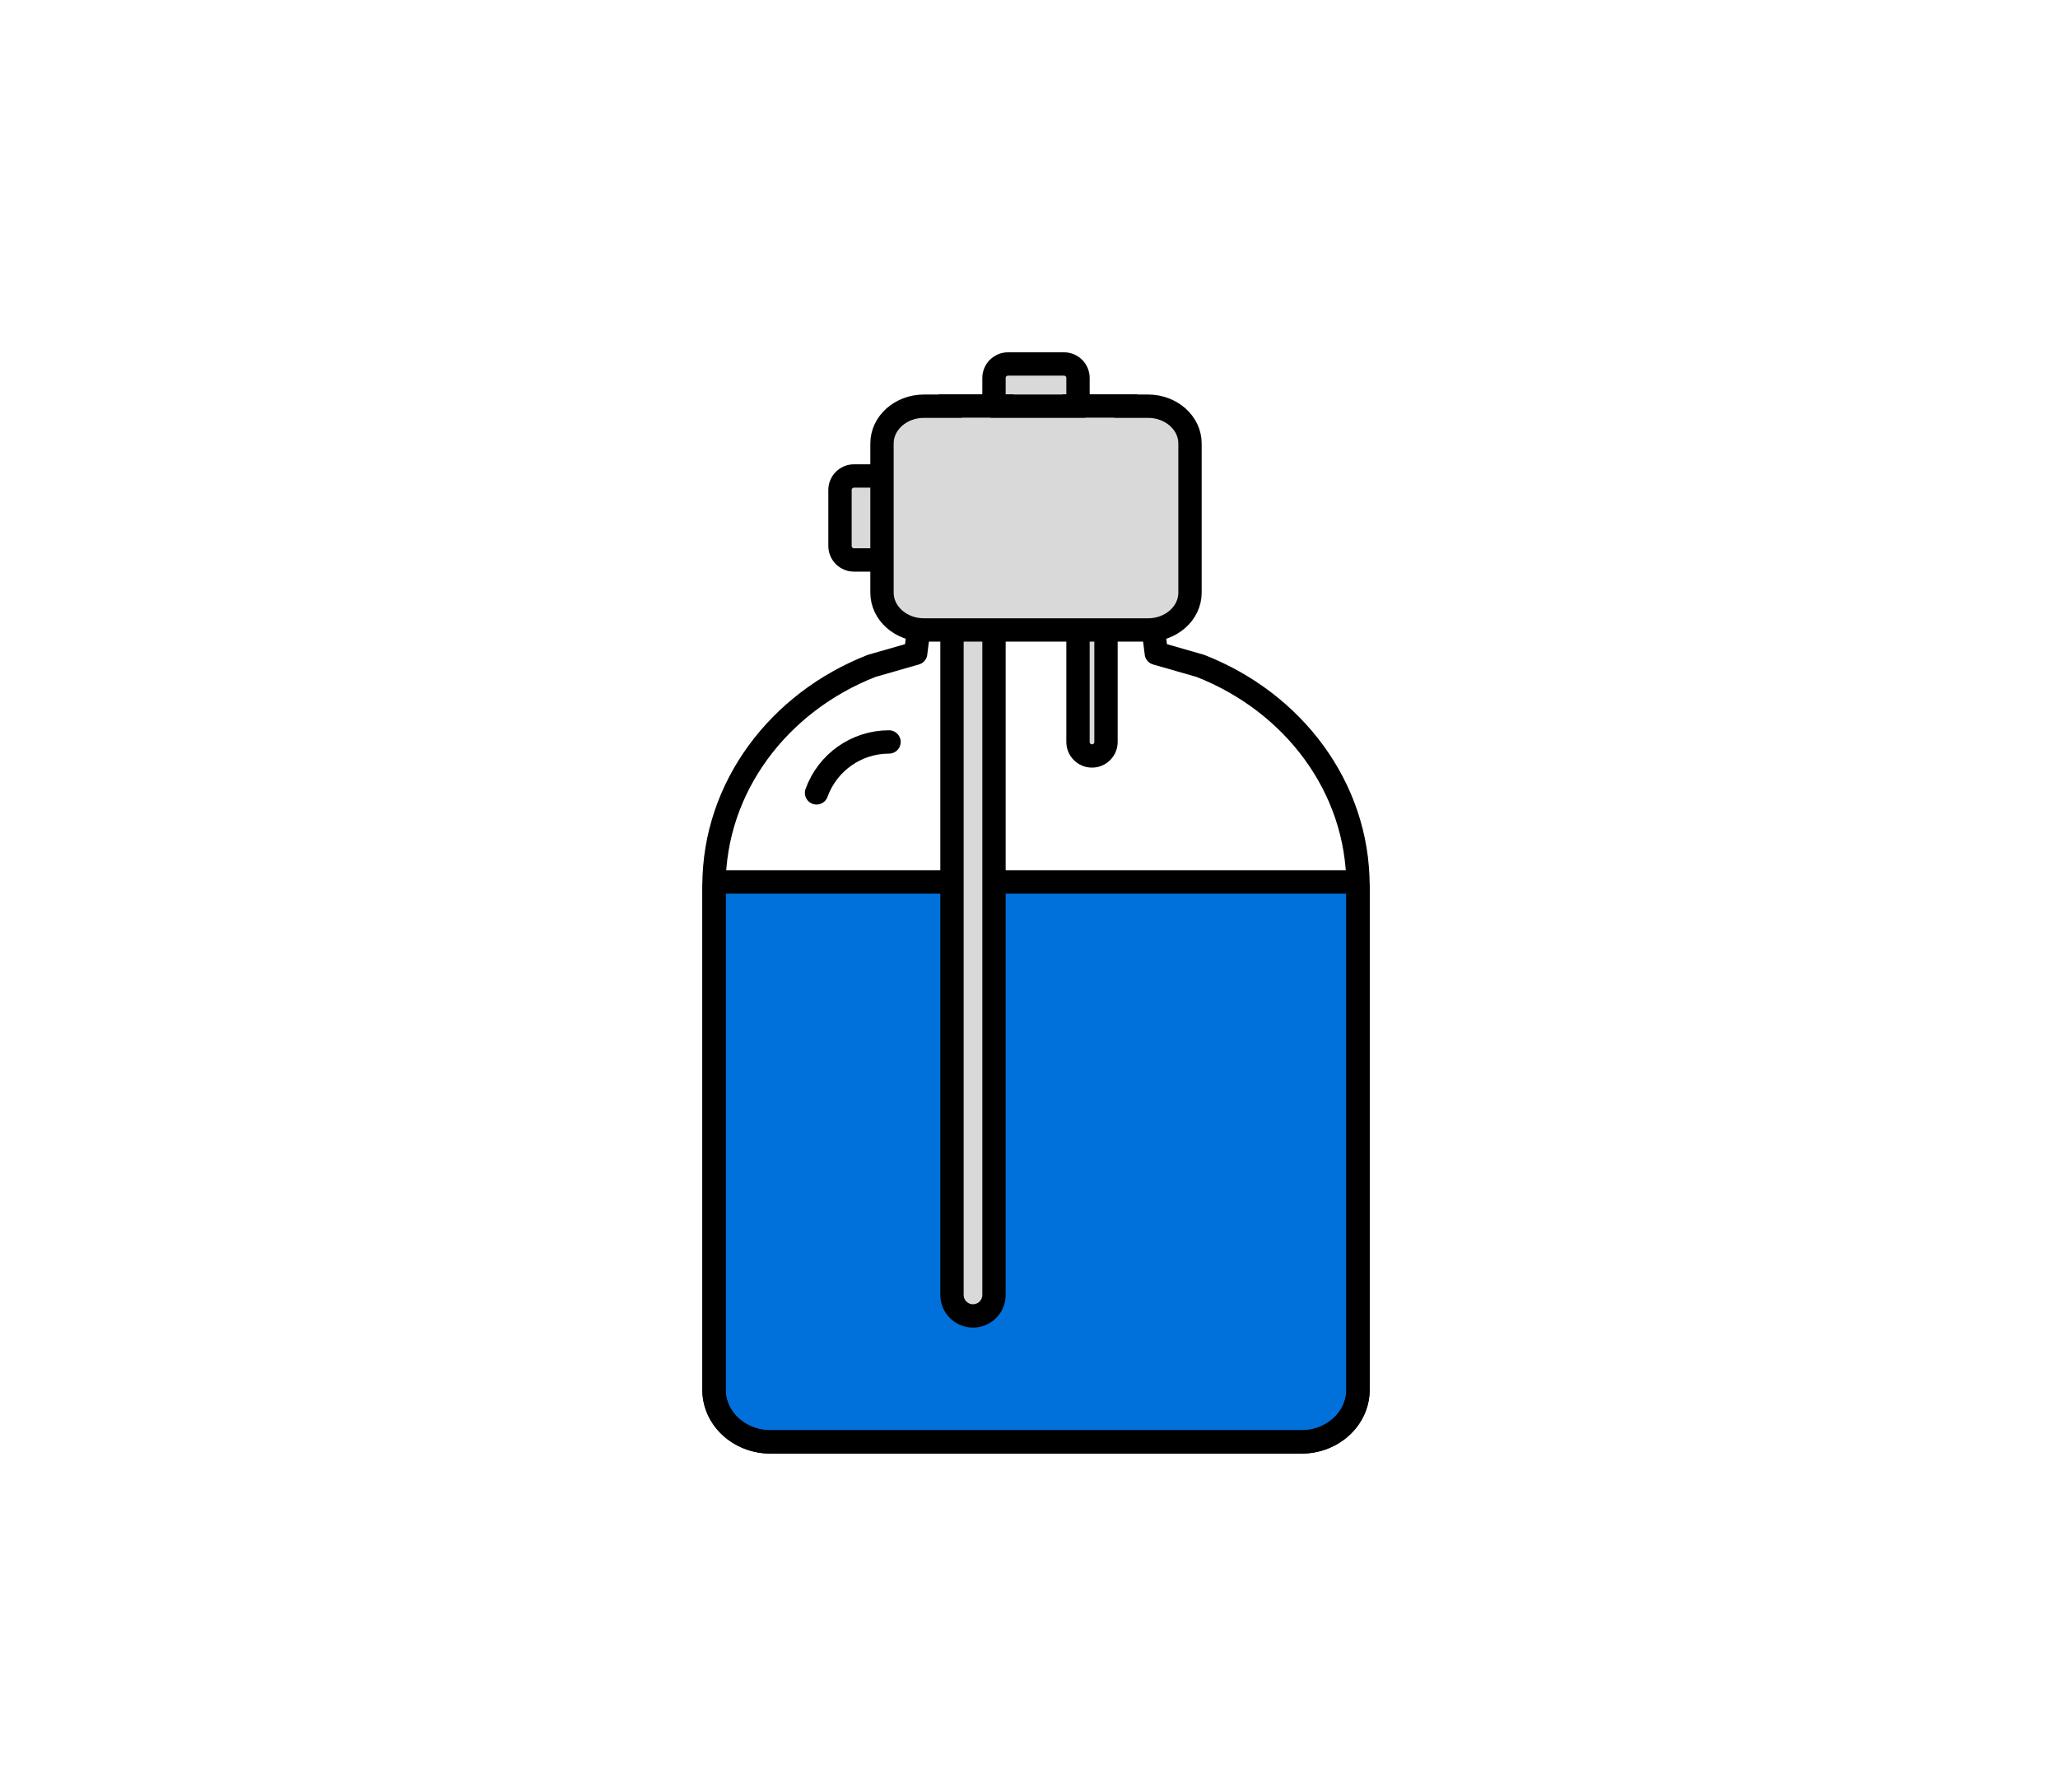
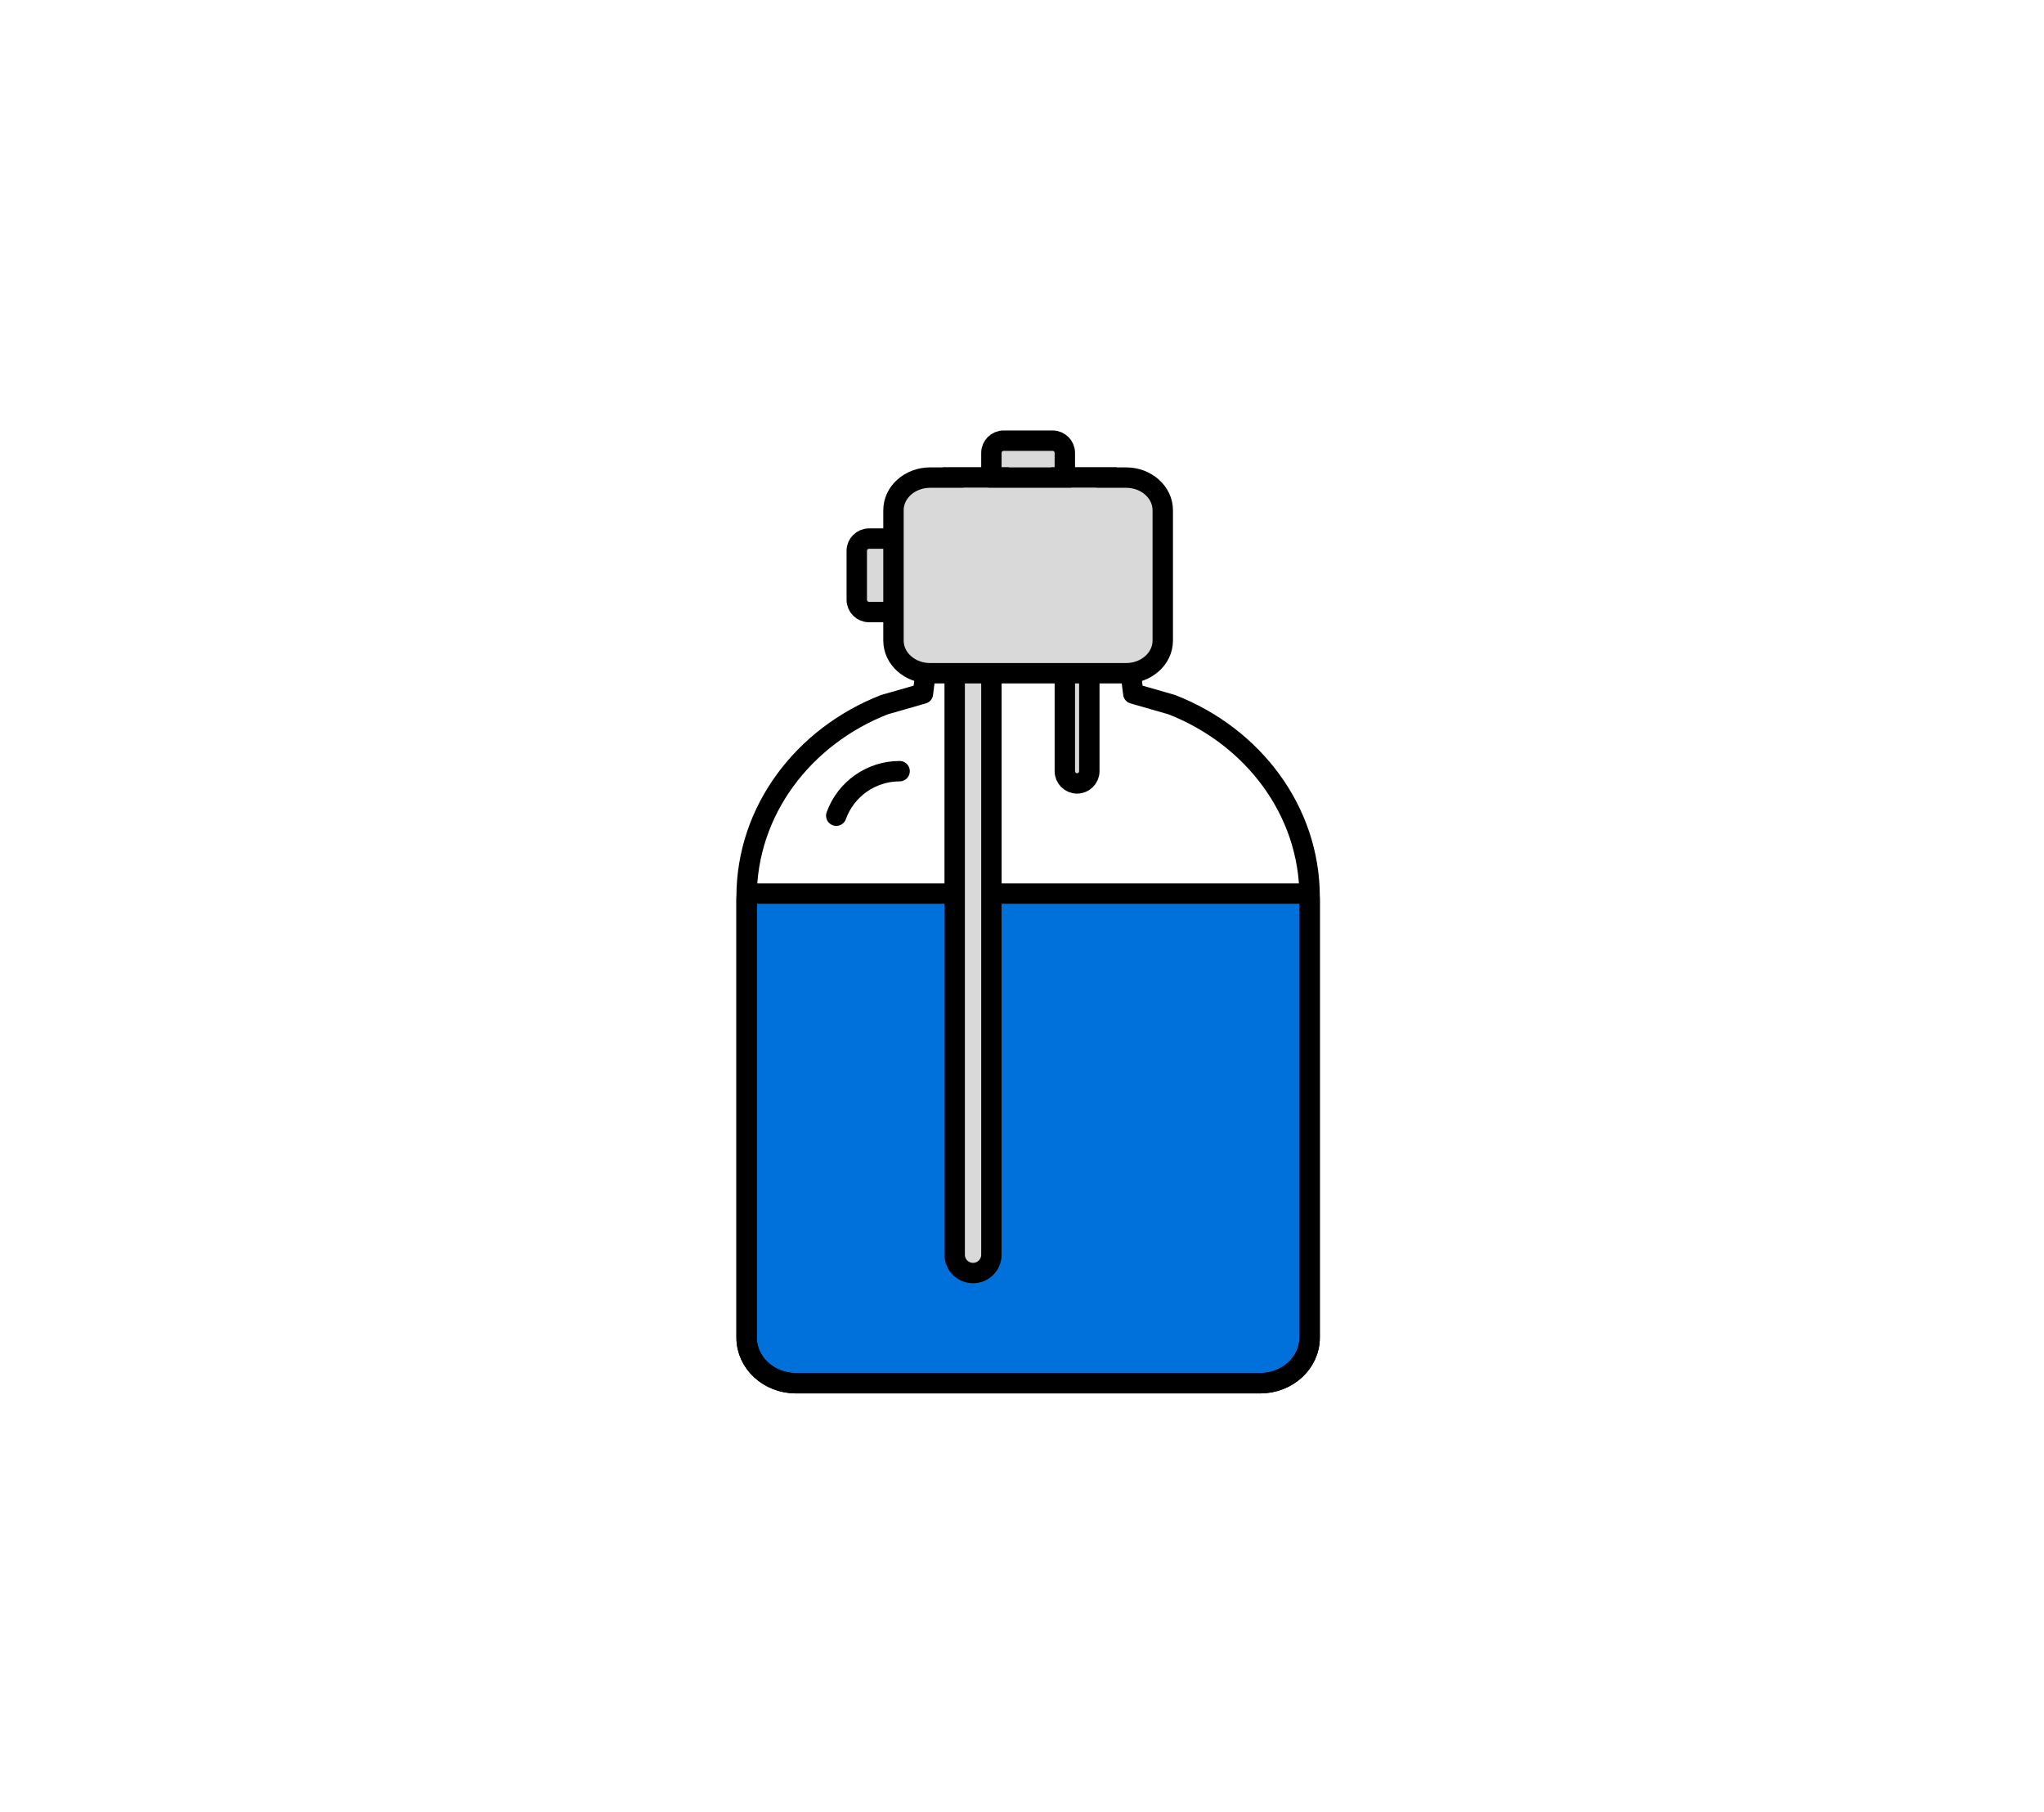
- <svg xmlns="http://www.w3.org/2000/svg" width="147.0px" height="128.0px" overflow="hidden" viewBox="-49.0 -24.0 147.0 128.0">
-   <rect id="bounding-box" x="-49.0" y="-24.0" width="147.0" height="128.0" fill="none" pointer-events="all" />
+ <svg xmlns="http://www.w3.org/2000/svg" width="167.0px" height="148.0px" overflow="hidden" viewBox="-59.0 -34.0 167.0 148.0">
+   <rect id="bounding-box" x="-59.0" y="-34.0" width="167.0" height="148.0" fill="none" pointer-events="all" />
  <g transform="translate(-298 -190)">
    <path d="M309 201C309 200.448 309.448 200 310 200L315 200C315.552 200 316 200.448 316 201L316 205C316 205.552 315.552 206 315 206L310 206C309.448 206 309 205.552 309 205Z" stroke="#000000" stroke-width="1.667" stroke-miterlimit="8" fill="#D9D9D9" fill-rule="evenodd" />
    <path d="M325 192C325.552 192 326 192.448 326 193L326 198C326 198.552 325.552 199 325 199L321 199C320.448 199 320 198.552 320 198L320 193C320 192.448 320.448 192 321 192Z" stroke="#000000" stroke-width="1.667" stroke-miterlimit="8" fill="#D9D9D9" fill-rule="evenodd" />
    <path d="M0.038 0 45.962 0 46 0.467 46 36.283C46 38.336 44.192 40 41.961 40L4.039 40C1.808 40 0 38.336 0 36.283L0 0.467Z" stroke="#000000" stroke-width="1.667" stroke-linecap="round" stroke-linejoin="round" stroke-miterlimit="10" fill="#0070DA" fill-rule="evenodd" transform="matrix(-1 0 0 1 346 229)" />
    <path d="M14.737 0 31.263 0 31.593 2.663 34.739 3.566C41.357 6.154 46 12.212 46 19.274L46 55.265C46 57.328 44.192 59 41.961 59L4.039 59C1.808 59 0 57.328 0 55.265L0 19.274C0 12.212 4.643 6.154 11.261 3.566L14.407 2.663Z" stroke="#000000" stroke-width="1.667" stroke-linecap="round" stroke-linejoin="round" stroke-miterlimit="10" fill="none" fill-rule="evenodd" transform="matrix(-1 0 0 1 346 210)" />
    <path d="M0 1.5C0 0.672 0.672 -6.08717e-16 1.5 -8.11623e-16L1.5 0C2.328 -2.02906e-16 3 0.672 3 1.5L3 49.5C3 50.328 2.328 51 1.5 51L1.5 51C0.672 51 -2.02907e-16 50.328 0 49.5Z" stroke="#000000" stroke-width="1.667" stroke-miterlimit="8" fill="#D9D9D9" fill-rule="evenodd" transform="matrix(-1 0 0 1 320 209)" />
    <path d="M0 1C-1.75056e-16 0.448 0.448 0 1 0L1 0C1.552 -1.75056e-16 2 0.448 2 1L2 10C2 10.552 1.552 11 1 11L1 11C0.448 11 0 10.552 0 10Z" stroke="#000000" stroke-width="1.667" stroke-miterlimit="8" fill="#D9D9D9" fill-rule="evenodd" transform="matrix(-1 0 0 1 328 209)" />
    <path d="M17.13 0 13.417 0 13.417 0.016 8.299 0.016 8.299 0 4.586 0 4.586 0.016 2.995 0.016C1.341 0.016 0 1.209 0 2.68L0 13.336C0 14.807 1.341 16 2.995 16L19.005 16C20.659 16 22 14.807 22 13.336L22 2.68C22 1.209 20.659 0.016 19.005 0.016L17.13 0.016Z" stroke="#000000" stroke-width="1.667" stroke-miterlimit="8" fill="#D9D9D9" fill-rule="evenodd" transform="matrix(-1 0 0 1 334 195)" />
    <path d="M307.325 222.637C308.111 220.455 310.181 219 312.5 219" stroke="#000000" stroke-width="1.667" stroke-linecap="round" stroke-linejoin="round" stroke-miterlimit="10" fill="none" fill-rule="evenodd" />
  </g>
</svg>
